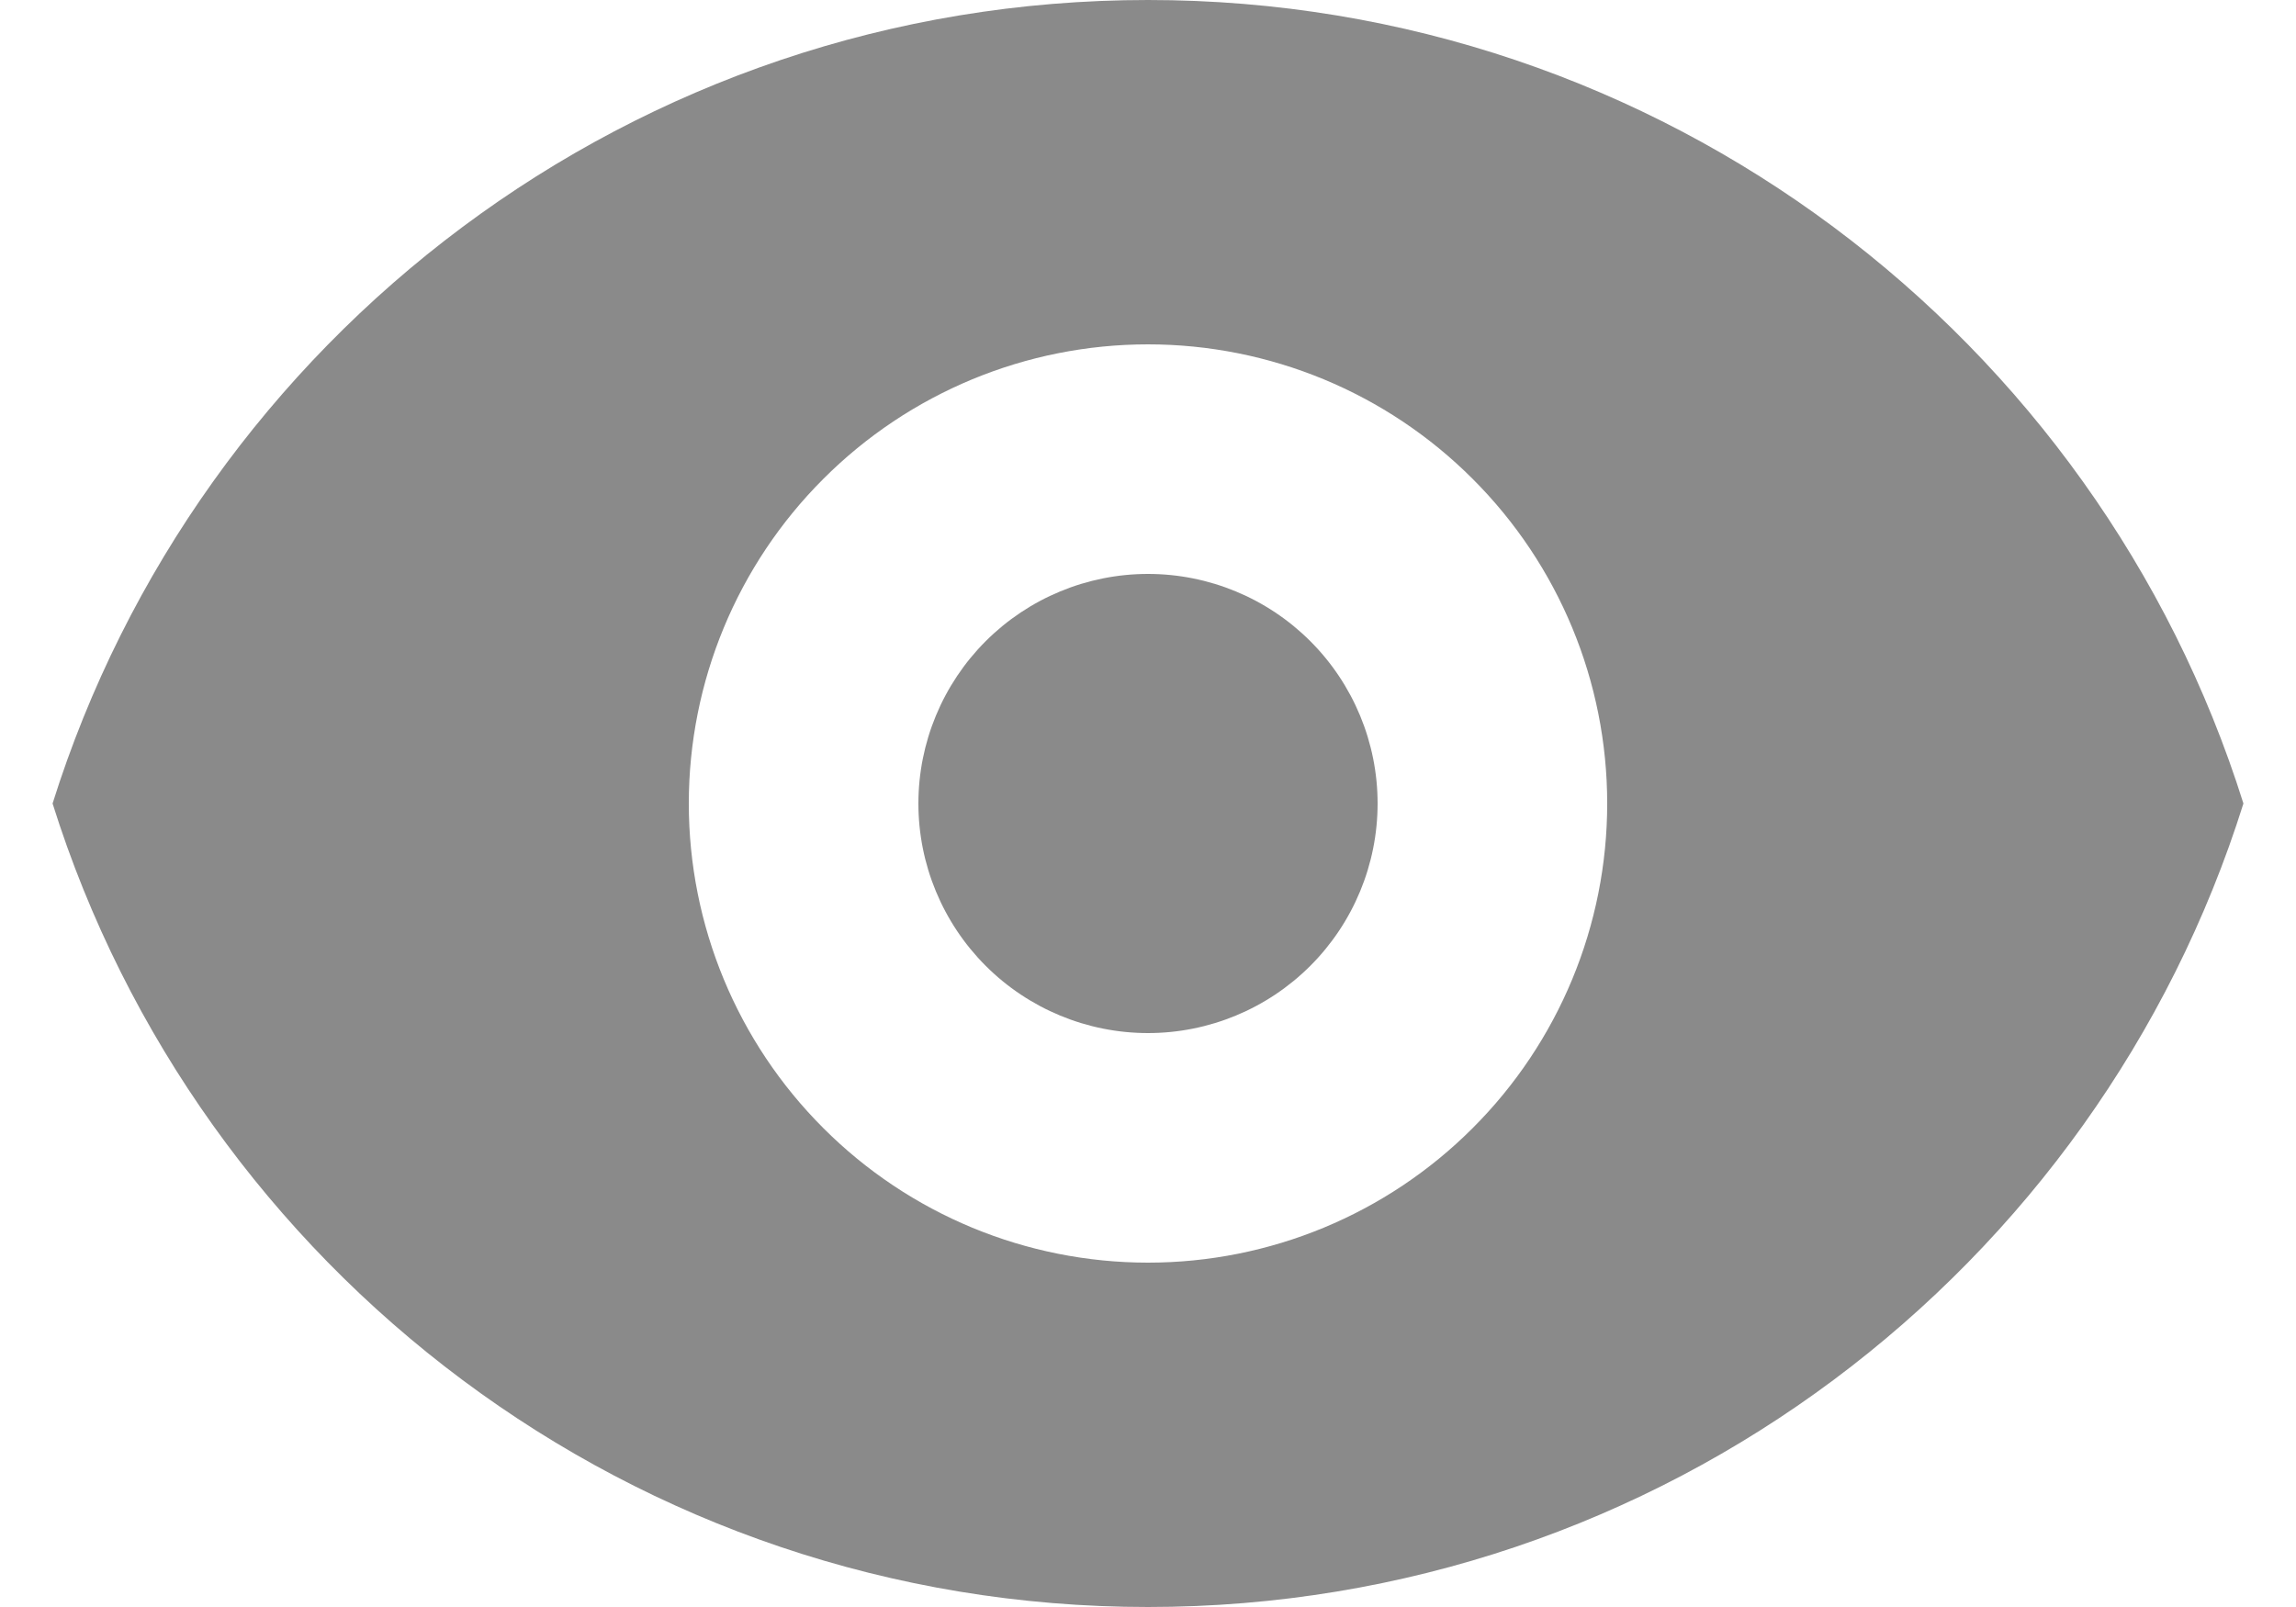
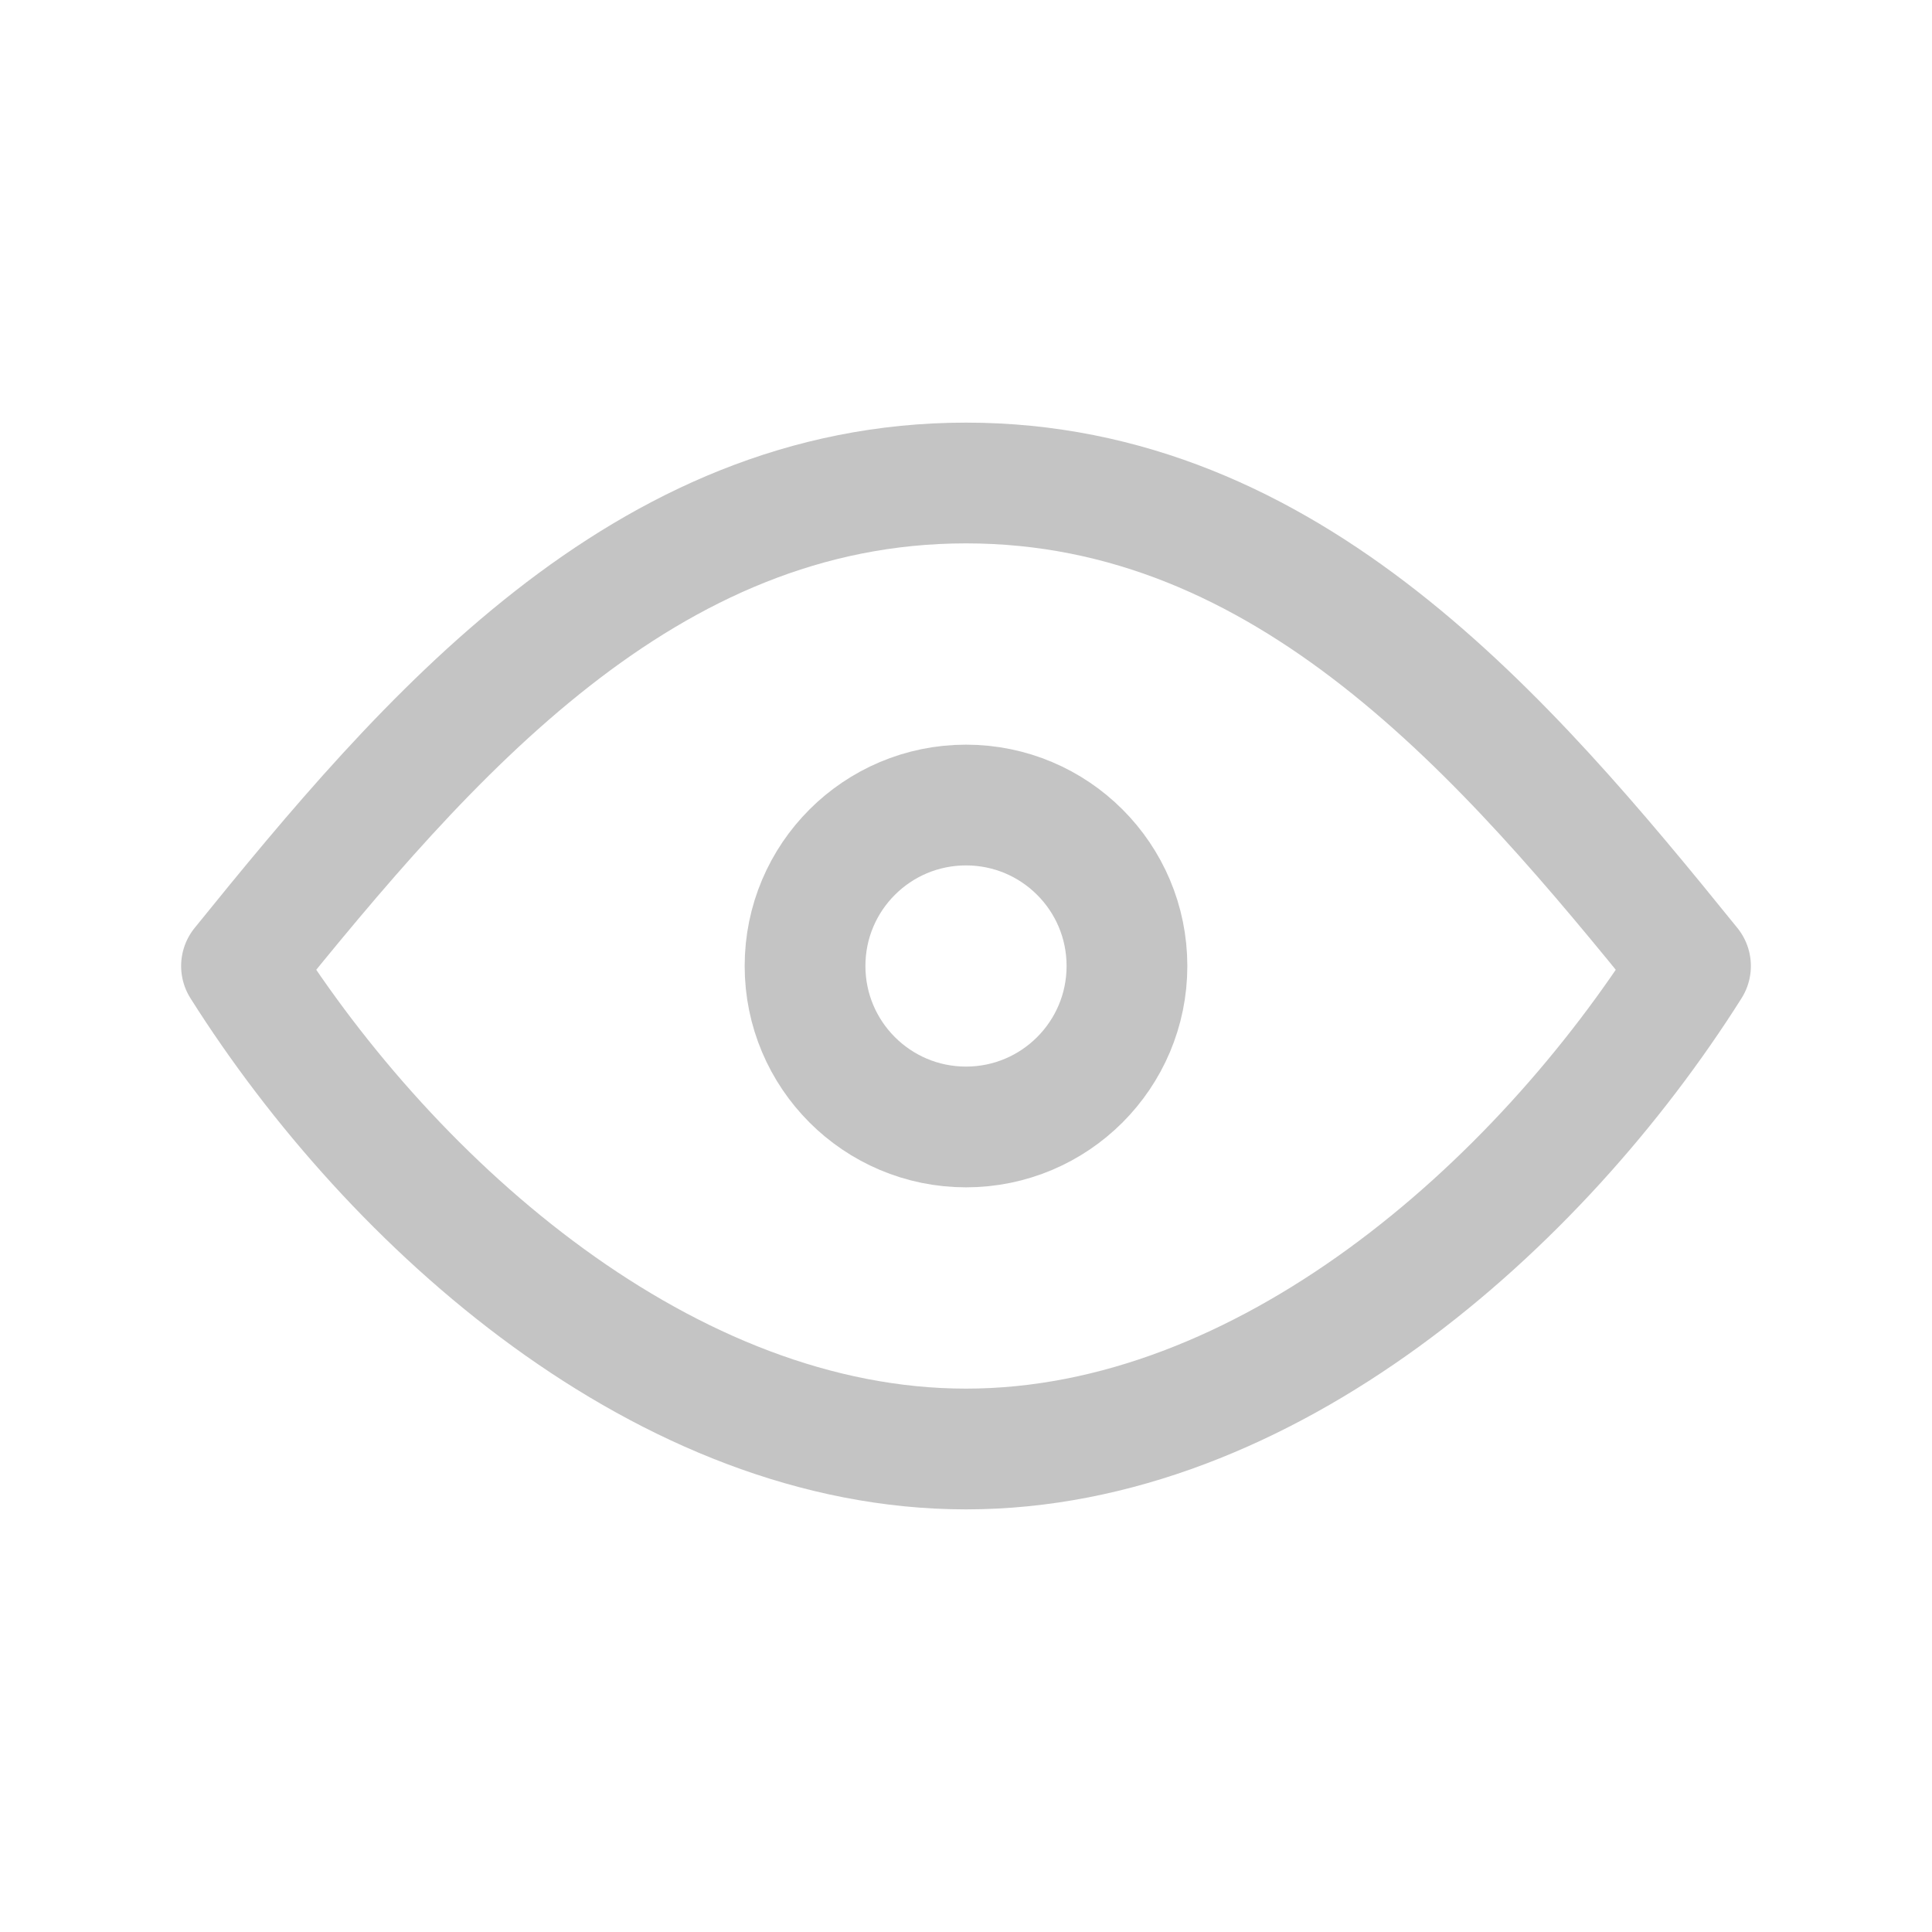
- <svg xmlns="http://www.w3.org/2000/svg" width="20" height="14" viewBox="0 0 20 14" fill="none">
-   <path d="M10 9C10.53 9 11.039 8.789 11.414 8.414C11.789 8.039 12 7.53 12 7C12 6.47 11.789 5.961 11.414 5.586C11.039 5.211 10.53 5 10 5C9.47 5 8.961 5.211 8.586 5.586C8.211 5.961 8 6.47 8 7C8 7.53 8.211 8.039 8.586 8.414C8.961 8.789 9.47 9 10 9Z" fill="#8A8A8A" />
-   <path fill-rule="evenodd" clip-rule="evenodd" d="M0.458 7C1.732 2.943 5.522 0 10 0C14.478 0 18.268 2.943 19.542 7C18.268 11.057 14.478 14 10 14C5.522 14 1.732 11.057 0.458 7ZM14 7C14 8.061 13.579 9.078 12.828 9.828C12.078 10.579 11.061 11 10 11C8.939 11 7.922 10.579 7.172 9.828C6.421 9.078 6 8.061 6 7C6 5.939 6.421 4.922 7.172 4.172C7.922 3.421 8.939 3 10 3C11.061 3 12.078 3.421 12.828 4.172C13.579 4.922 14 5.939 14 7Z" fill="#8A8A8A" />
+ <svg xmlns="http://www.w3.org/2000/svg" width="16" height="16" viewBox="0 0 16 16" fill="none">
+   <path d="M8 9.333C8.736 9.333 9.333 8.736 9.333 8C9.333 7.263 8.736 6.667 8 6.667C7.264 6.667 6.667 7.263 6.667 8C6.667 8.736 7.264 9.333 8 9.333Z" stroke="#C4C4C4" stroke-linecap="round" stroke-linejoin="round" />
+   <path d="M14 8C12.741 9.994 10.479 12 8 12C5.521 12 3.259 9.994 2 8C3.532 6.106 5.328 4 8 4C10.672 4 12.468 6.105 14 8Z" stroke="#C4C4C4" stroke-linecap="round" stroke-linejoin="round" />
</svg>
